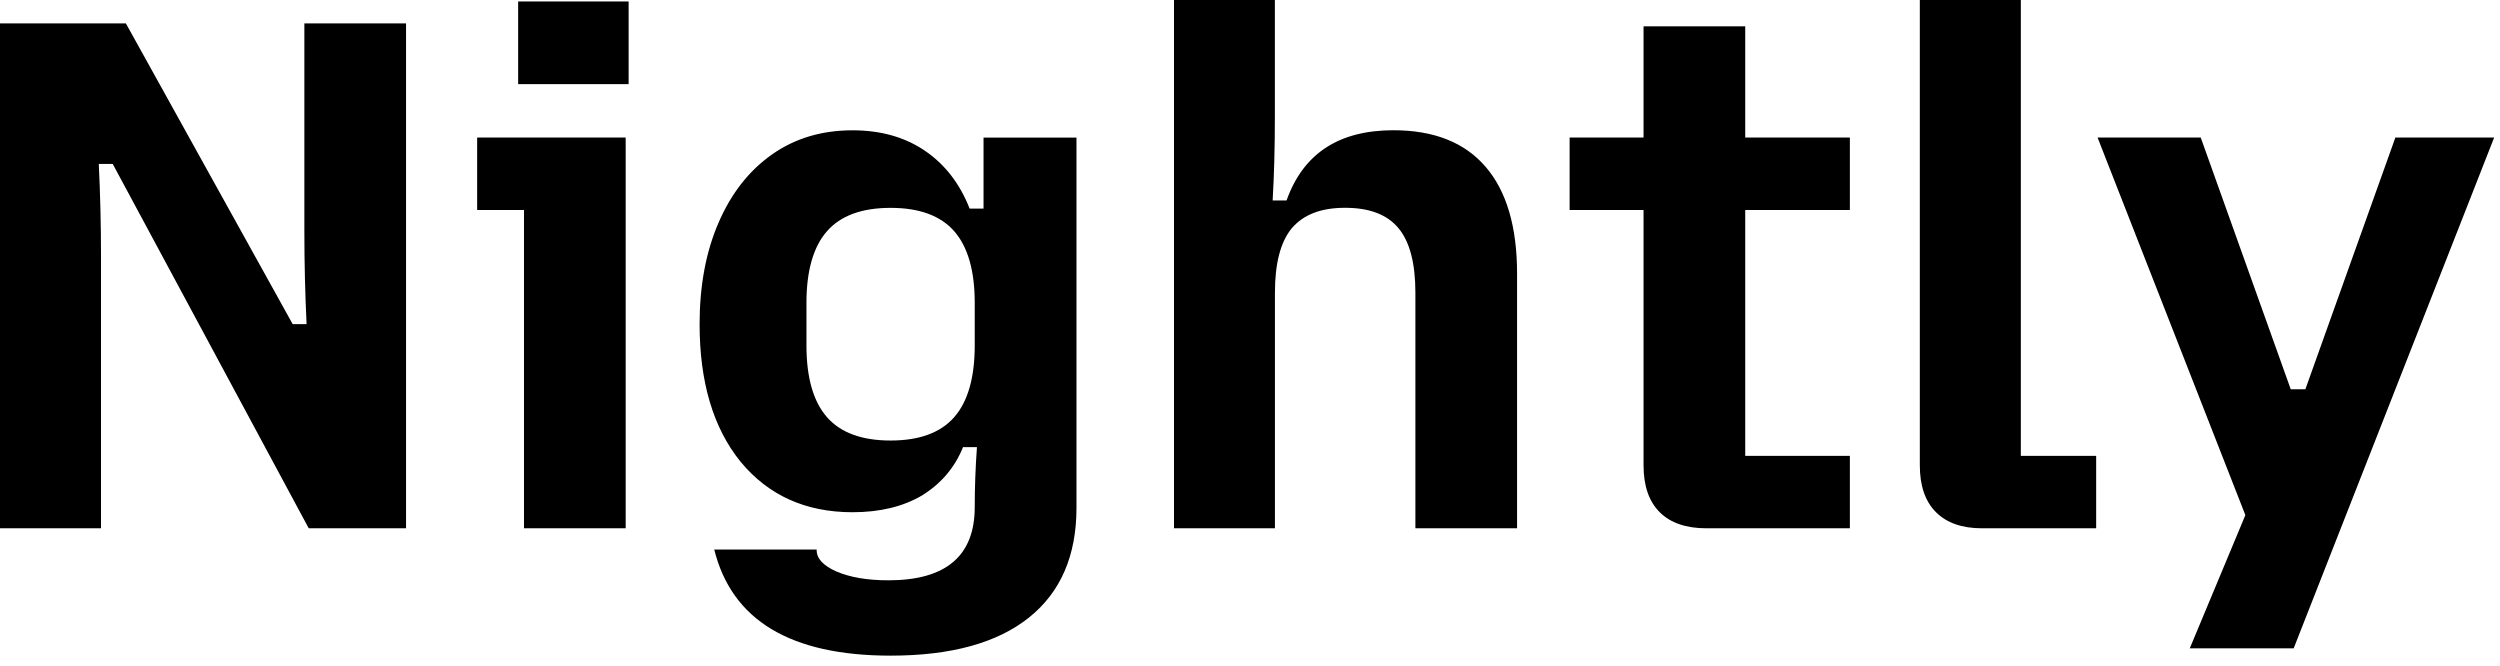
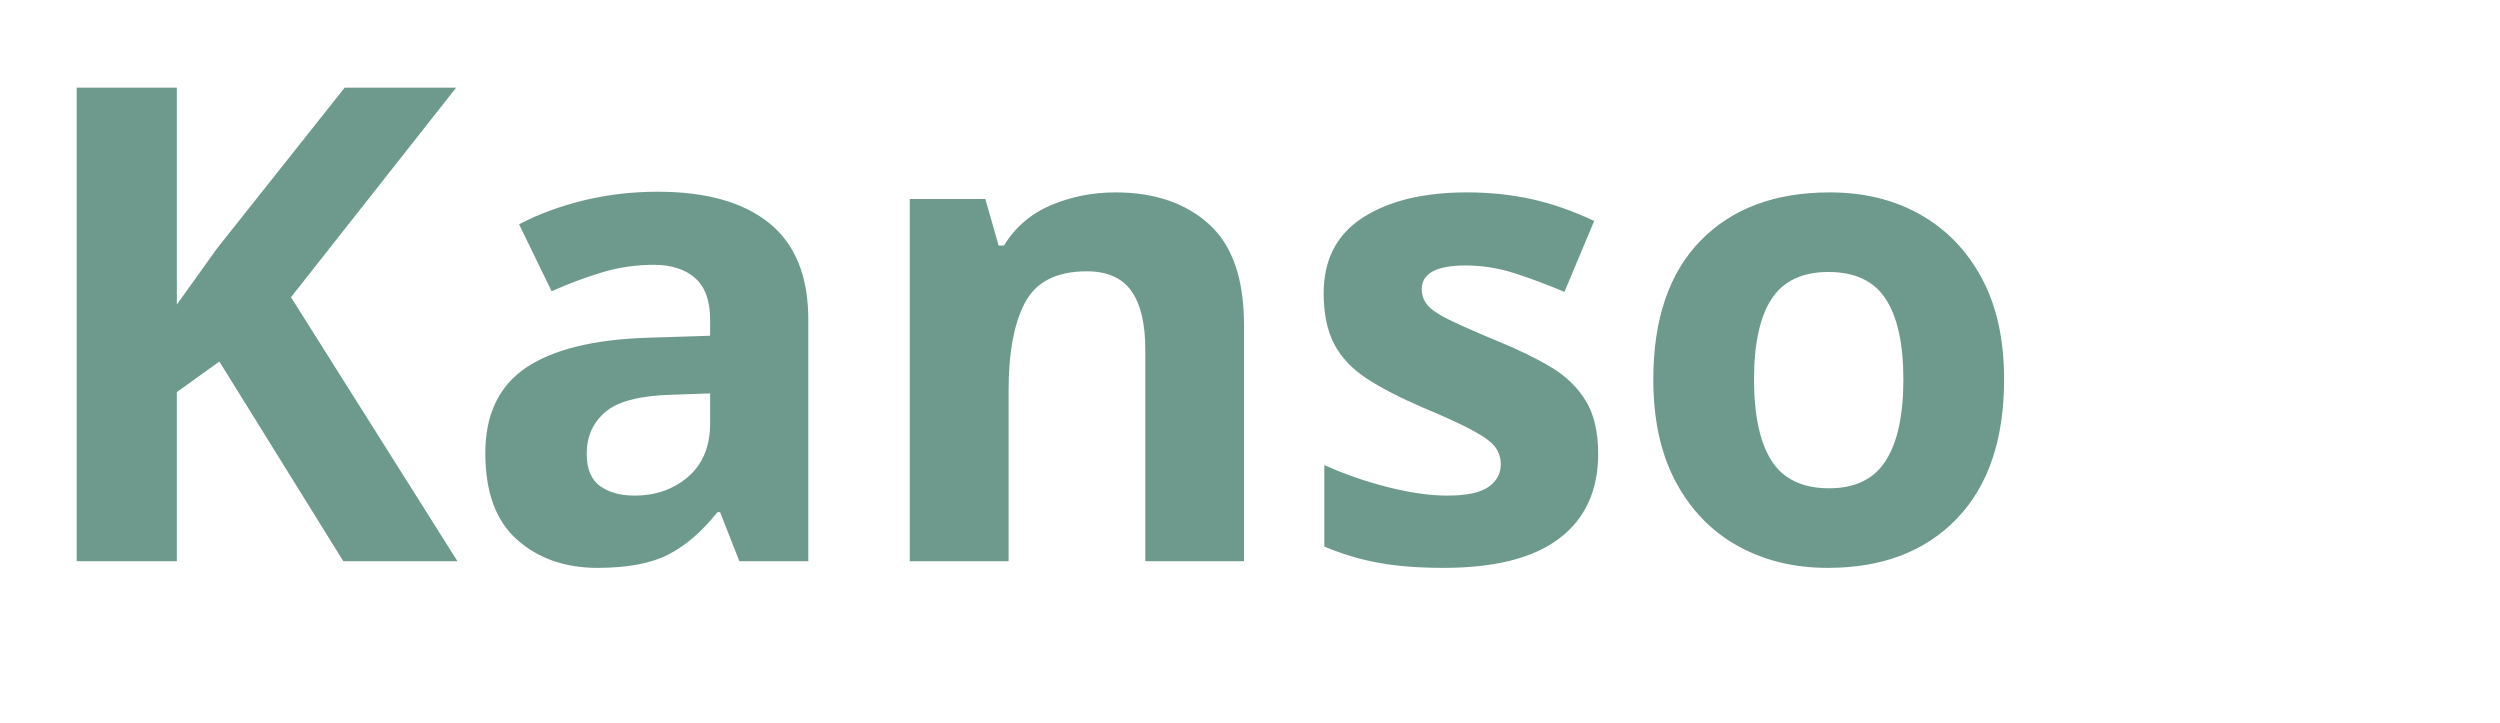
- <svg xmlns="http://www.w3.org/2000/svg" fill="context-fill light-dark(#20123a, #fbfbfe)" viewBox="0 0 372 99">
-   <style>
-         :root { color-scheme: light dark }
-     </style>
-   <path d="m334.11 76.65-21.99-56.18h15.35l13.39 37.45h2.18l13.39-37.45h14.7l-29.83 76h-15.46zM294.93 78.61c-2.98 0-5.26-.8-6.86-2.4s-2.4-3.92-2.4-6.97V0h15.03v67.83h11.21v10.78h-16.99ZM253.93 78.61c-3.05 0-5.37-.8-6.97-2.4s-2.4-3.92-2.4-6.97V31.25h-11V20.47h11V3.92h15.13v16.55h15.57v10.78h-15.57v36.58h15.57v10.78h-21.34ZM174.68 0h15.02v17.31c0 4.57-.11 8.75-.33 12.52h2.07c2.47-6.97 7.77-10.45 15.9-10.45 6.02 0 10.6 1.81 13.72 5.44s4.68 8.93 4.68 15.9v37.89h-15.13V43.55c0-4.36-.83-7.55-2.5-9.58s-4.32-3.05-7.95-3.05-6.21 1.02-7.95 3.05c-1.67 2.03-2.5 5.23-2.5 9.58v35.06h-15.02V0ZM132.52 97.56c-14.88 0-23.63-5.26-26.24-15.79h15.24v.11c0 1.23.98 2.29 2.94 3.16 2.03.87 4.61 1.31 7.73 1.31 8.57 0 12.85-3.63 12.85-10.89 0-2.9.11-5.88.33-8.93h-2.07c-1.23 3.05-3.27 5.44-6.1 7.19-2.83 1.67-6.28 2.5-10.34 2.5-6.97 0-12.52-2.5-16.66-7.51-4.06-5.01-6.1-11.83-6.1-20.47 0-5.73.94-10.78 2.83-15.13 1.89-4.36 4.54-7.73 7.95-10.13s7.4-3.59 11.98-3.59c4.21 0 7.8 1.02 10.78 3.05s5.19 4.9 6.64 8.6h2.07V20.48h13.83v55.09c0 7.11-2.36 12.56-7.08 16.33s-11.58 5.66-20.58 5.66m0-32.01c4.28 0 7.44-1.16 9.47-3.48s3.05-5.88 3.05-10.67v-6.32c0-4.79-1.02-8.35-3.05-10.67s-5.19-3.48-9.47-3.48-7.44 1.16-9.47 3.48S120 40.29 120 45.08v6.32c0 4.79 1.02 8.35 3.05 10.67s5.19 3.48 9.47 3.48M77.97 31.25H71V20.47h22.1v58.14H77.97zM77.1.22h16.44v12.3H77.1zM0 3.48h18.73l24.82 44.75h2.07c-.22-4.57-.33-9.15-.33-13.72V3.48h15.13v75.13H45.94L16.77 24.39H14.7c.22 4.57.33 9.15.33 13.72v40.5H0z" />
+ <svg xmlns="http://www.w3.org/2000/svg" width="294" height="85" viewBox="0 0 294 85">
+   <text x="2" y="66" font-family="sans-serif" font-size="78" font-weight="650" fill="#6d9a8c">Kanso</text>
</svg>
